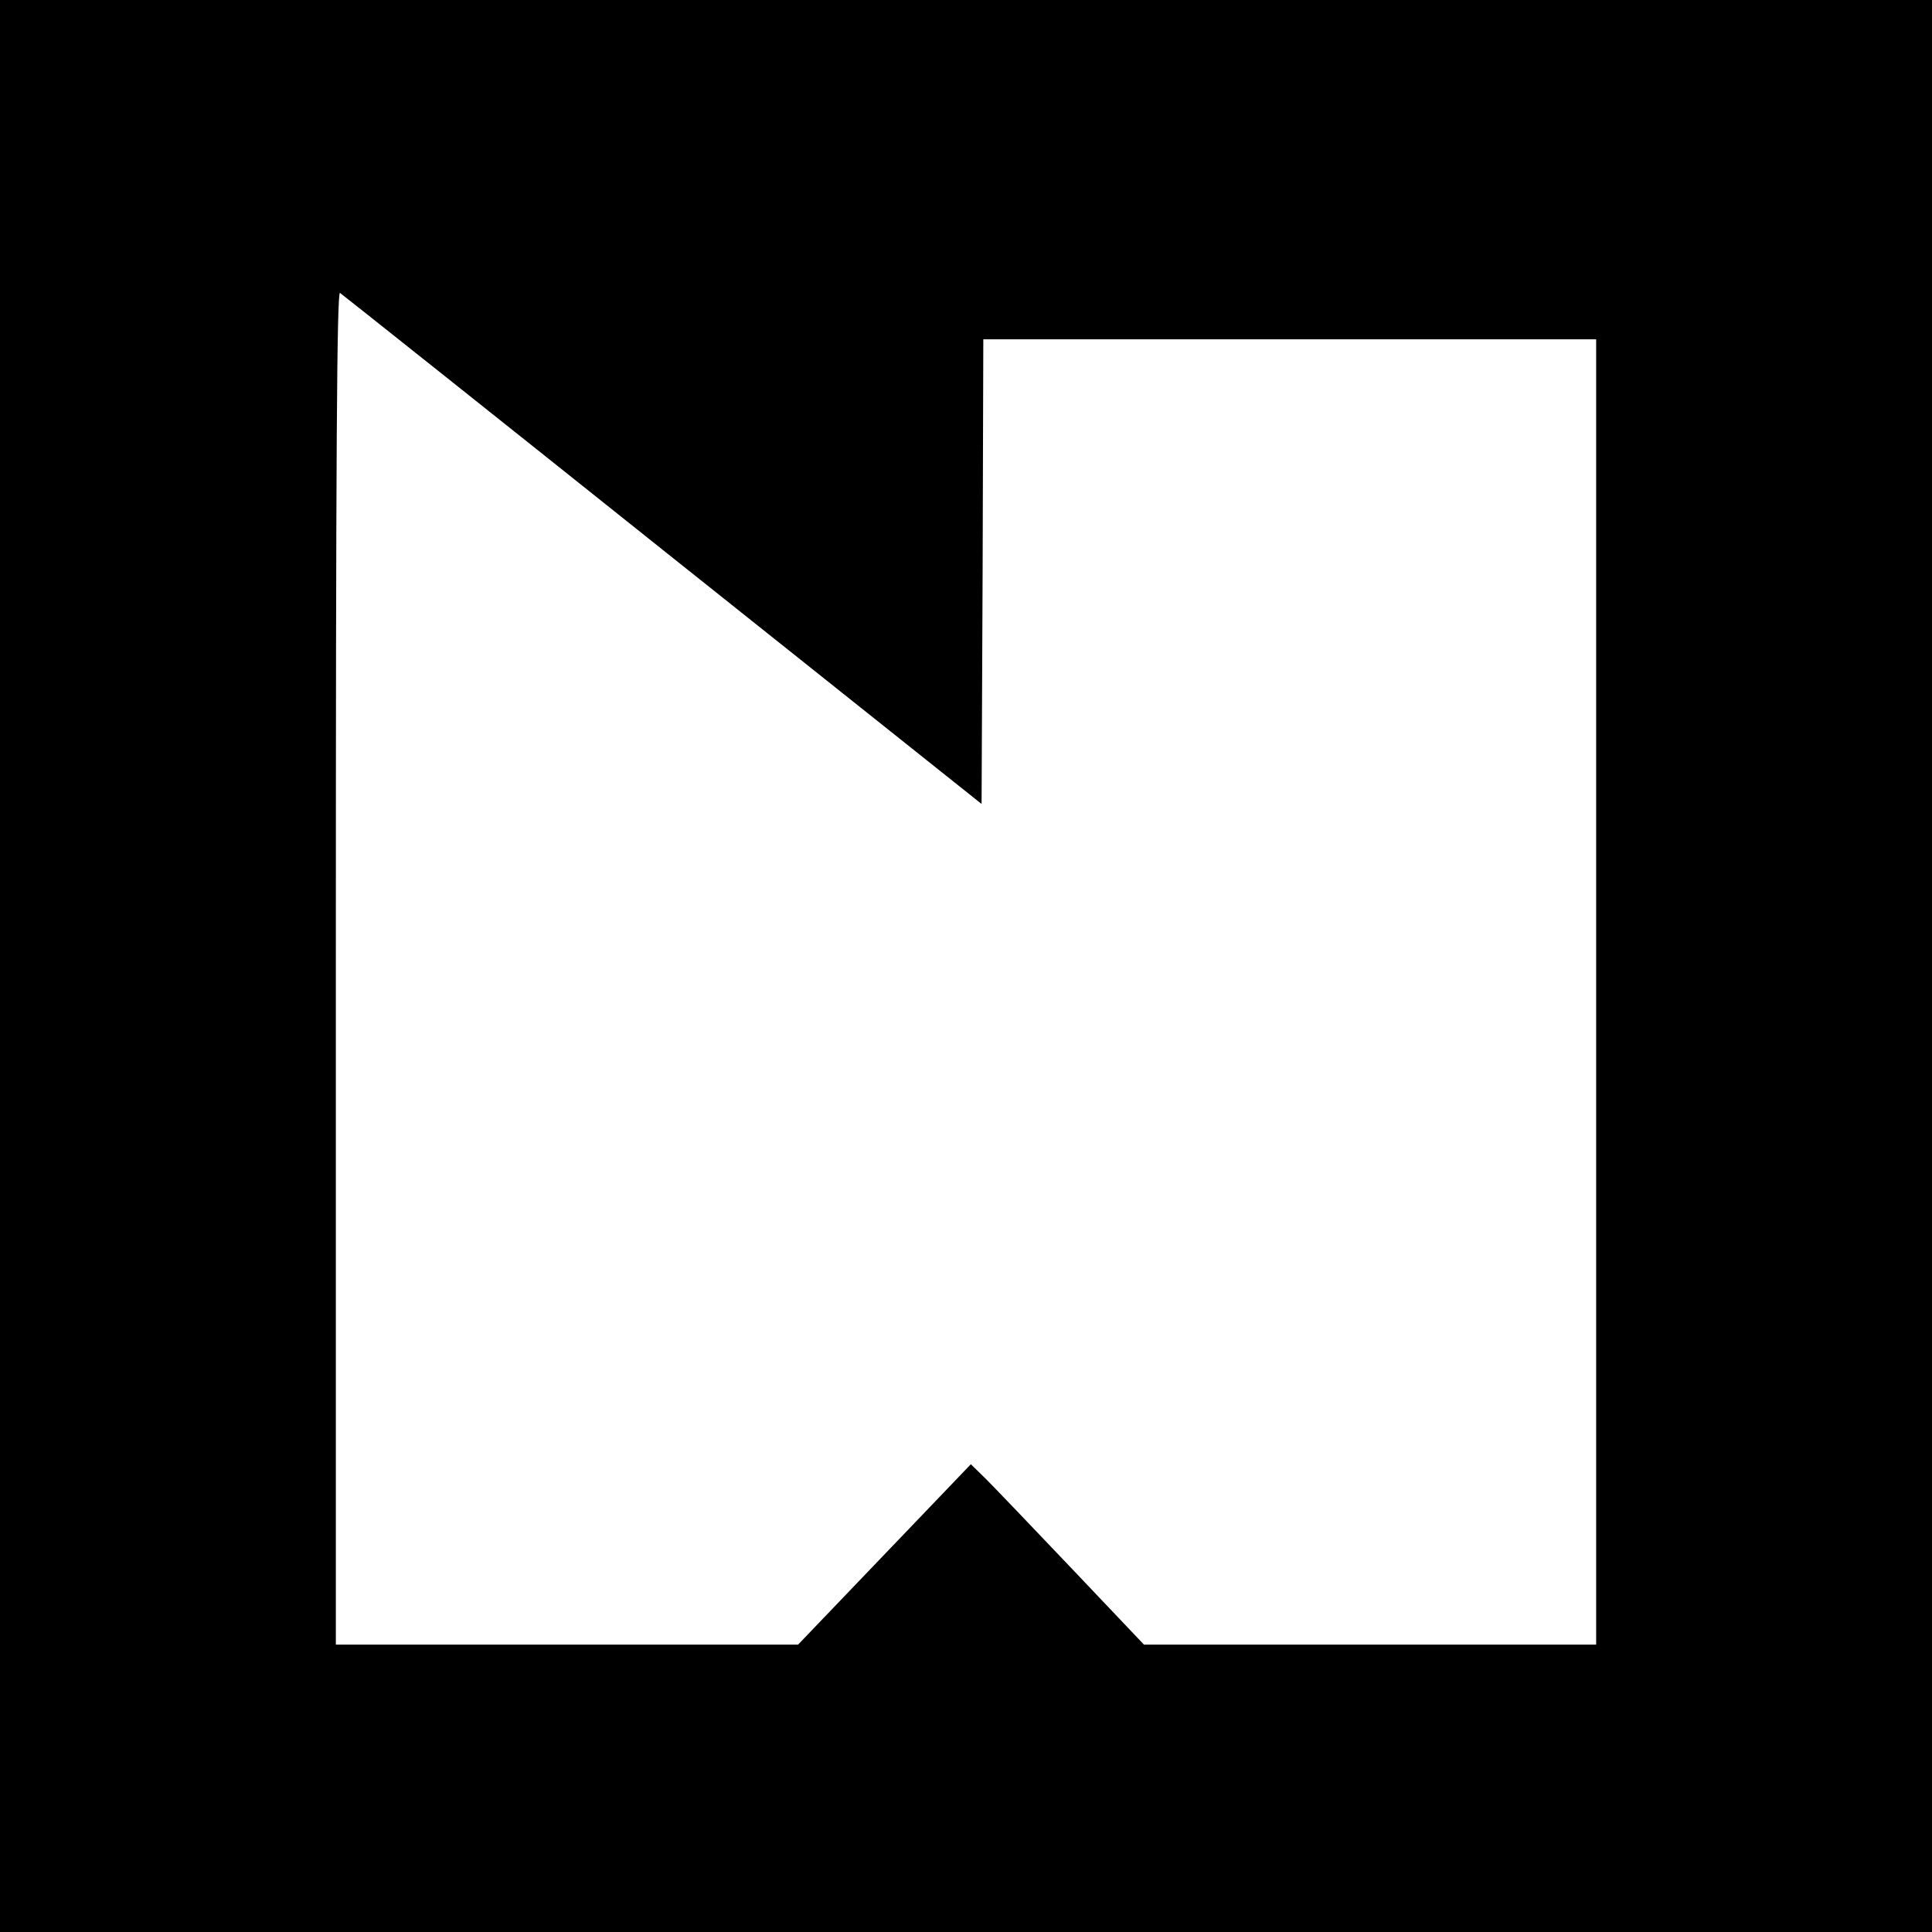
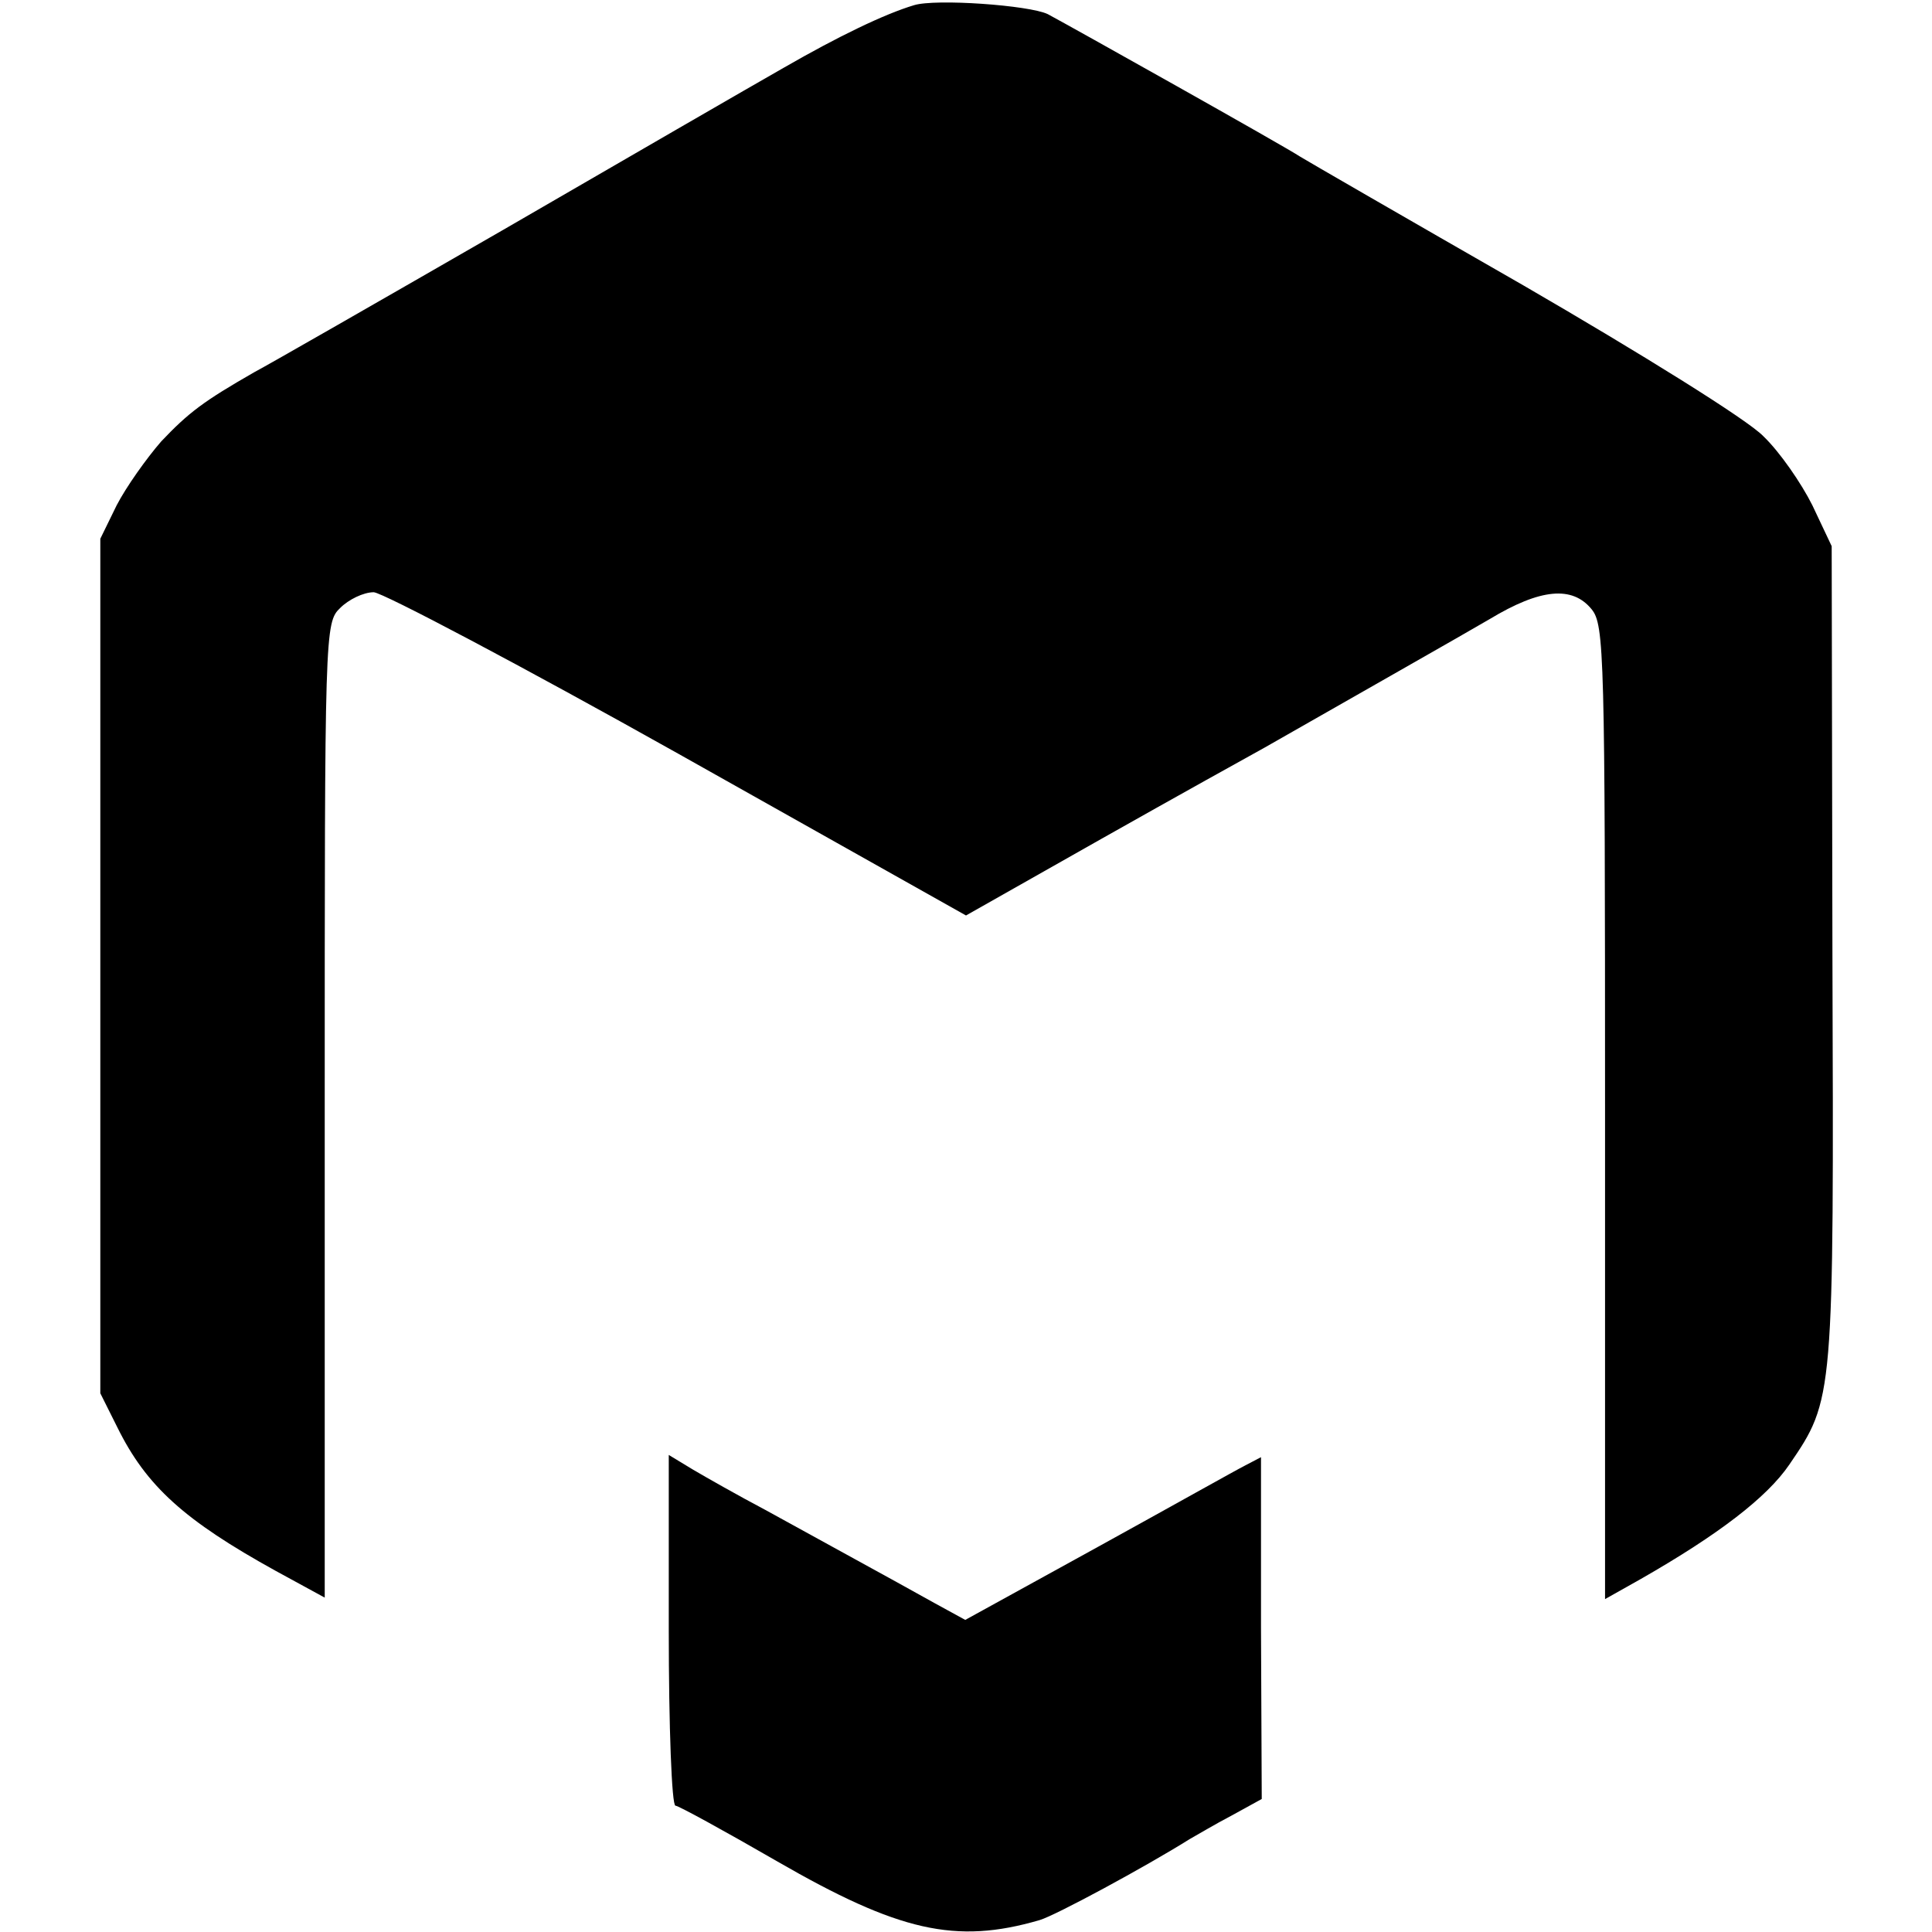
- <svg xmlns="http://www.w3.org/2000/svg" version="1.0" width="558pt" height="558pt" viewBox="0 0 558 558" preserveAspectRatio="xMidYMid meet">
-   <g transform="translate(0,558) scale(0.1,-0.1)" fill="#000000" stroke="none">
-     <path d="M0 2790 l0 -2790 2790 0 2790 0 0 2790 0 2790 -2790 0 -2790 0 0 -2790z m1914 1202 l921 -734 3 671 2 671 885 0 885 0 0 -1885 0 -1885 -653 0 -653 0 -206 217 c-114 120 -226 237 -250 261 l-44 43 -250 -261 -249 -260 -667 0 -668 0 0 1956 c0 1481 3 1953 12 1948 6 -4 426 -338 932 -742z" />
+ <svg xmlns="http://www.w3.org/2000/svg" version="1.0" width="260pt" height="260pt" viewBox="0 0 260 260" preserveAspectRatio="xMidYMid meet">
+   <g transform="translate(0,260) scale(0.1,-0.1)" fill="#000000" stroke="none">
+     <path d="M1230 2593 c-40 -12 -102 -42 -175 -84 -44 -25 -215 -124 -379 -219 -165 -95 -315 -181 -334 -191 -68 -39 -88 -54 -125 -93 -20 -23 -47 -61 -60 -86 l-22 -45 0 -575 0 -575 23 -46 c39 -79 90 -125 213 -193 l66 -36 0 656 c0 647 0 656 21 676 11 11 31 21 45 21 13 -1 197 -98 411 -218 l386 -217 182 103 c101 57 200 112 220 123 70 40 283 161 303 173 68 41 111 45 137 13 17 -21 18 -60 18 -677 l0 -655 48 27 c105 60 170 110 200 154 60 88 60 87 58 688 l-1 548 -26 55 c-15 30 -44 72 -66 93 -21 22 -166 112 -323 203 -157 90 -292 168 -300 173 -21 14 -310 176 -340 192 -25 12 -151 21 -180 12z" />
+     <path d="M900 406 c0 -130 4 -236 9 -236 4 0 66 -34 137 -75 163 -94 240 -112 353 -79 21 6 143 72 202 109 9 5 34 20 57 32 l40 22 -1 230 0 230 -21 -11 c-12 -6 -101 -56 -199 -110 l-178 -98 -42 23 c-59 33 -151 83 -227 125 -36 19 -80 44 -97 54 l-33 20 0 -236z" />
  </g>
</svg>
